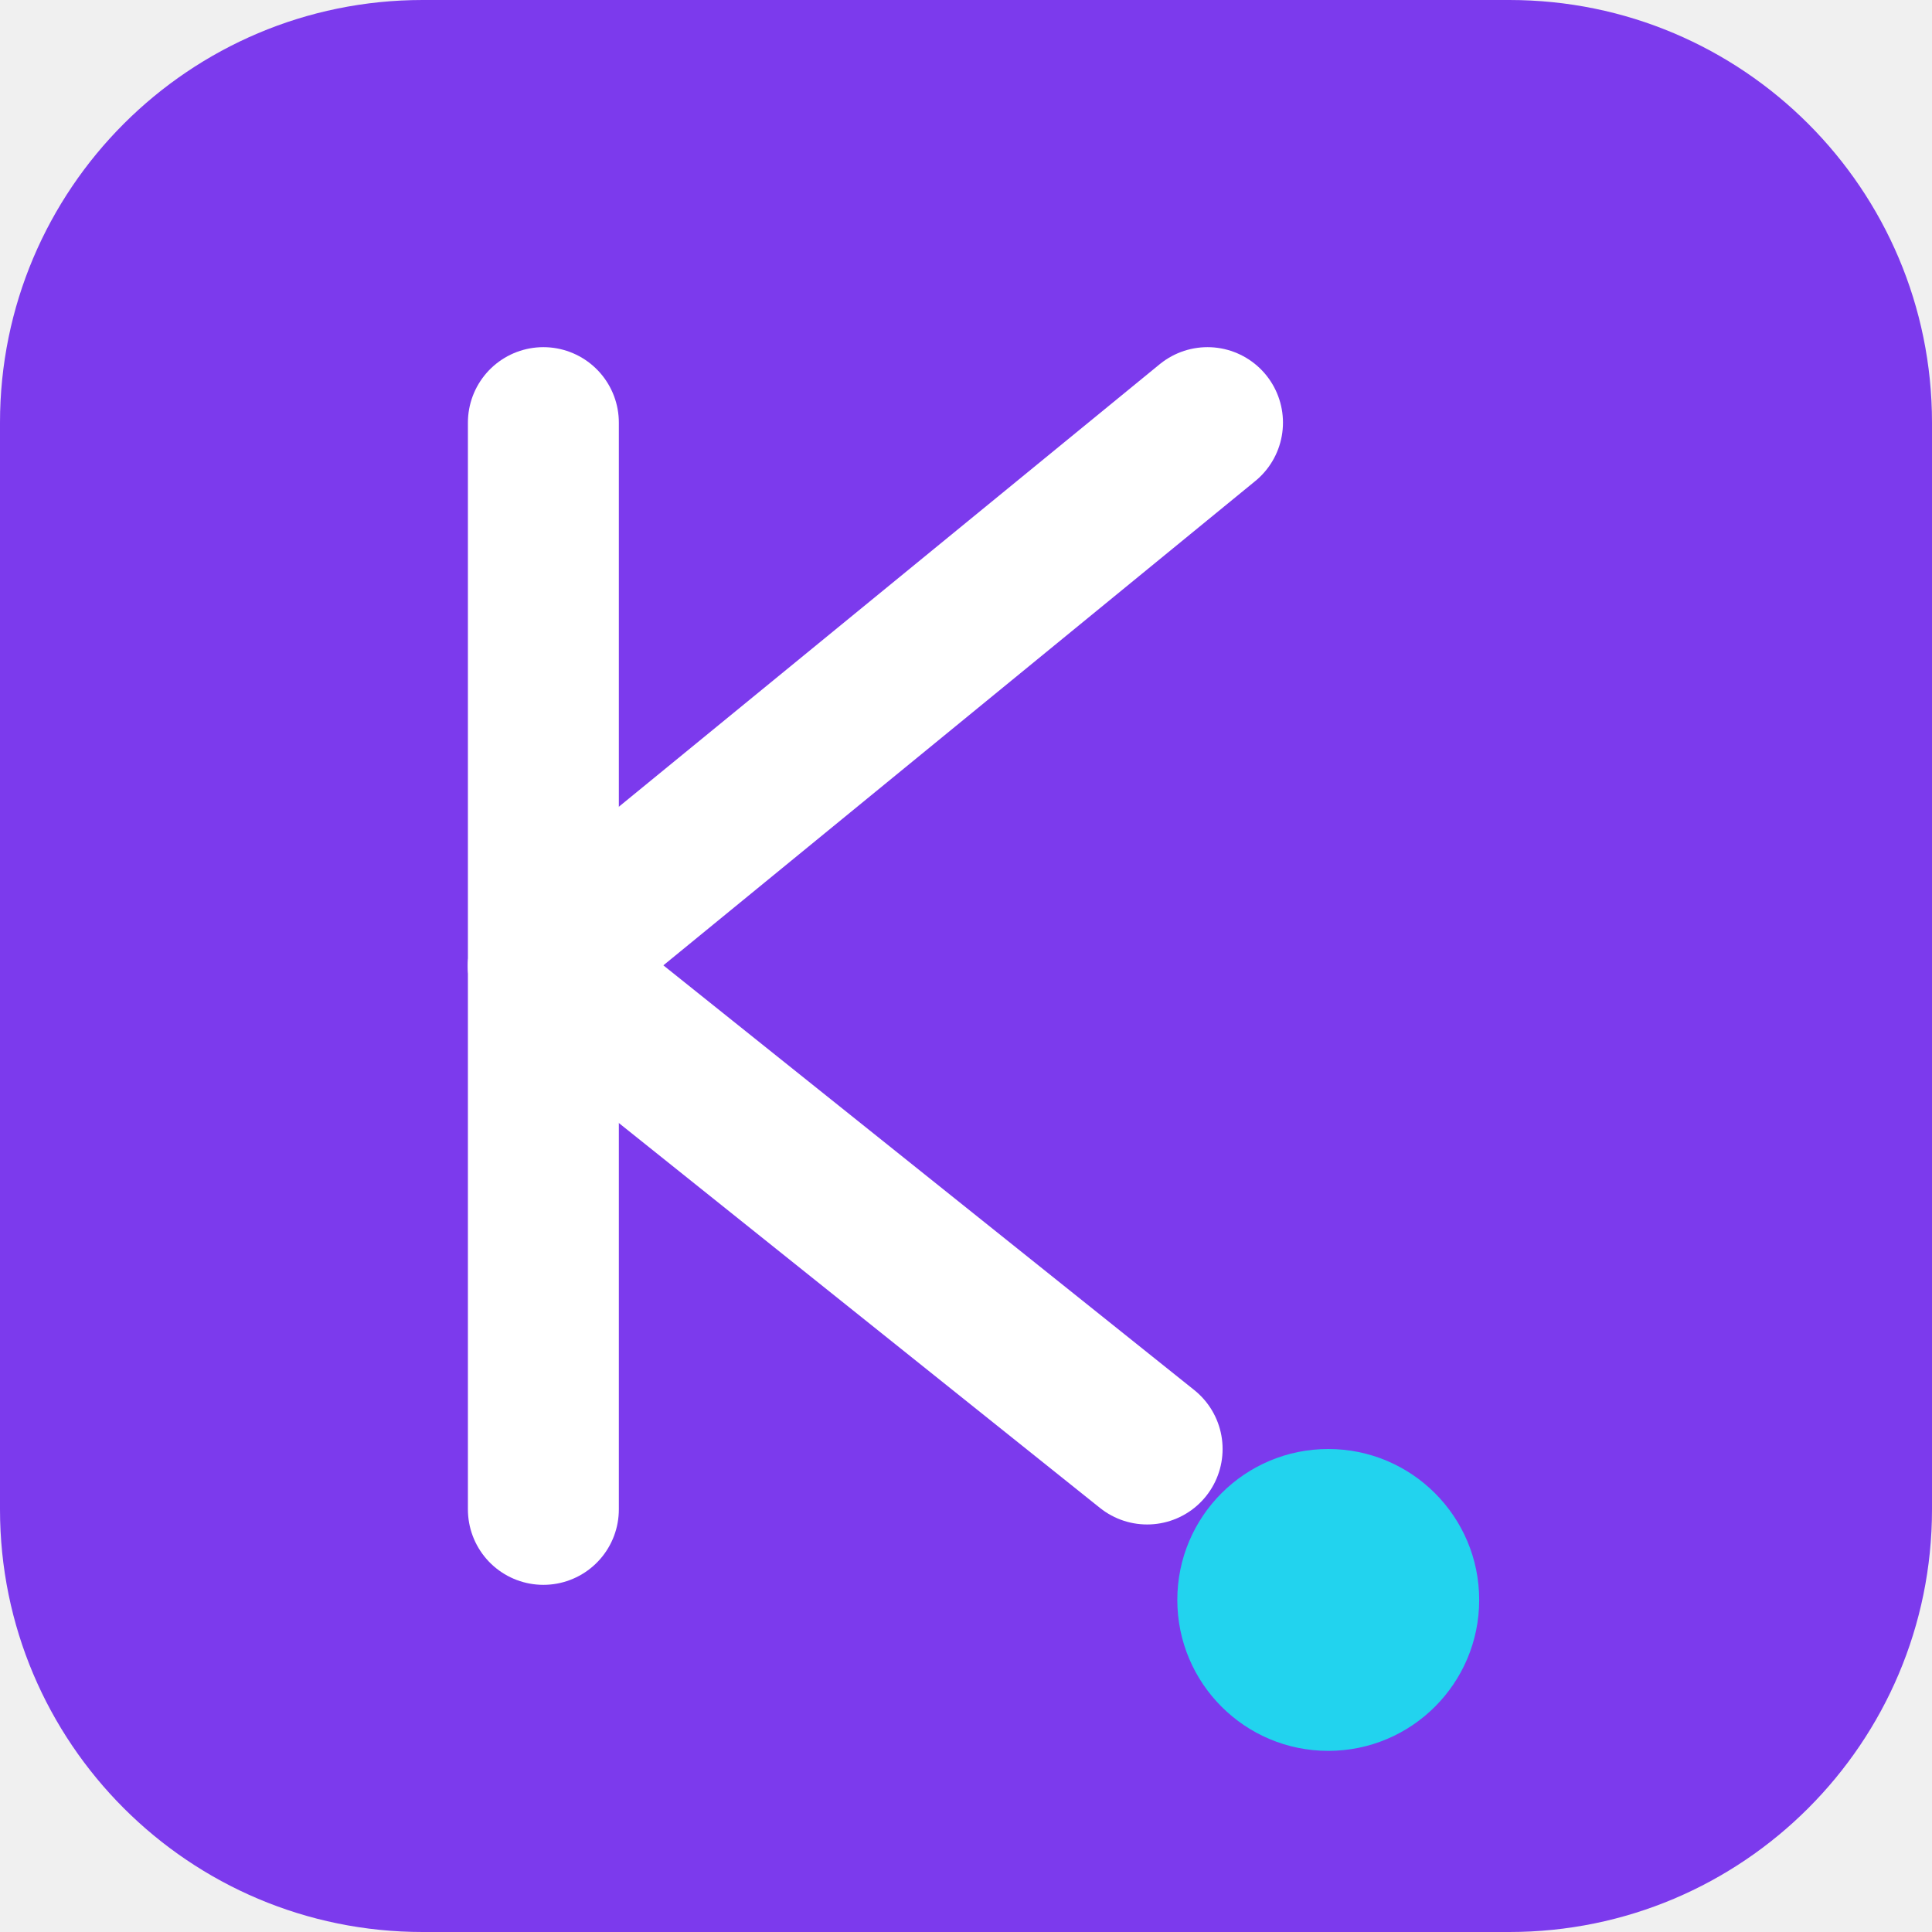
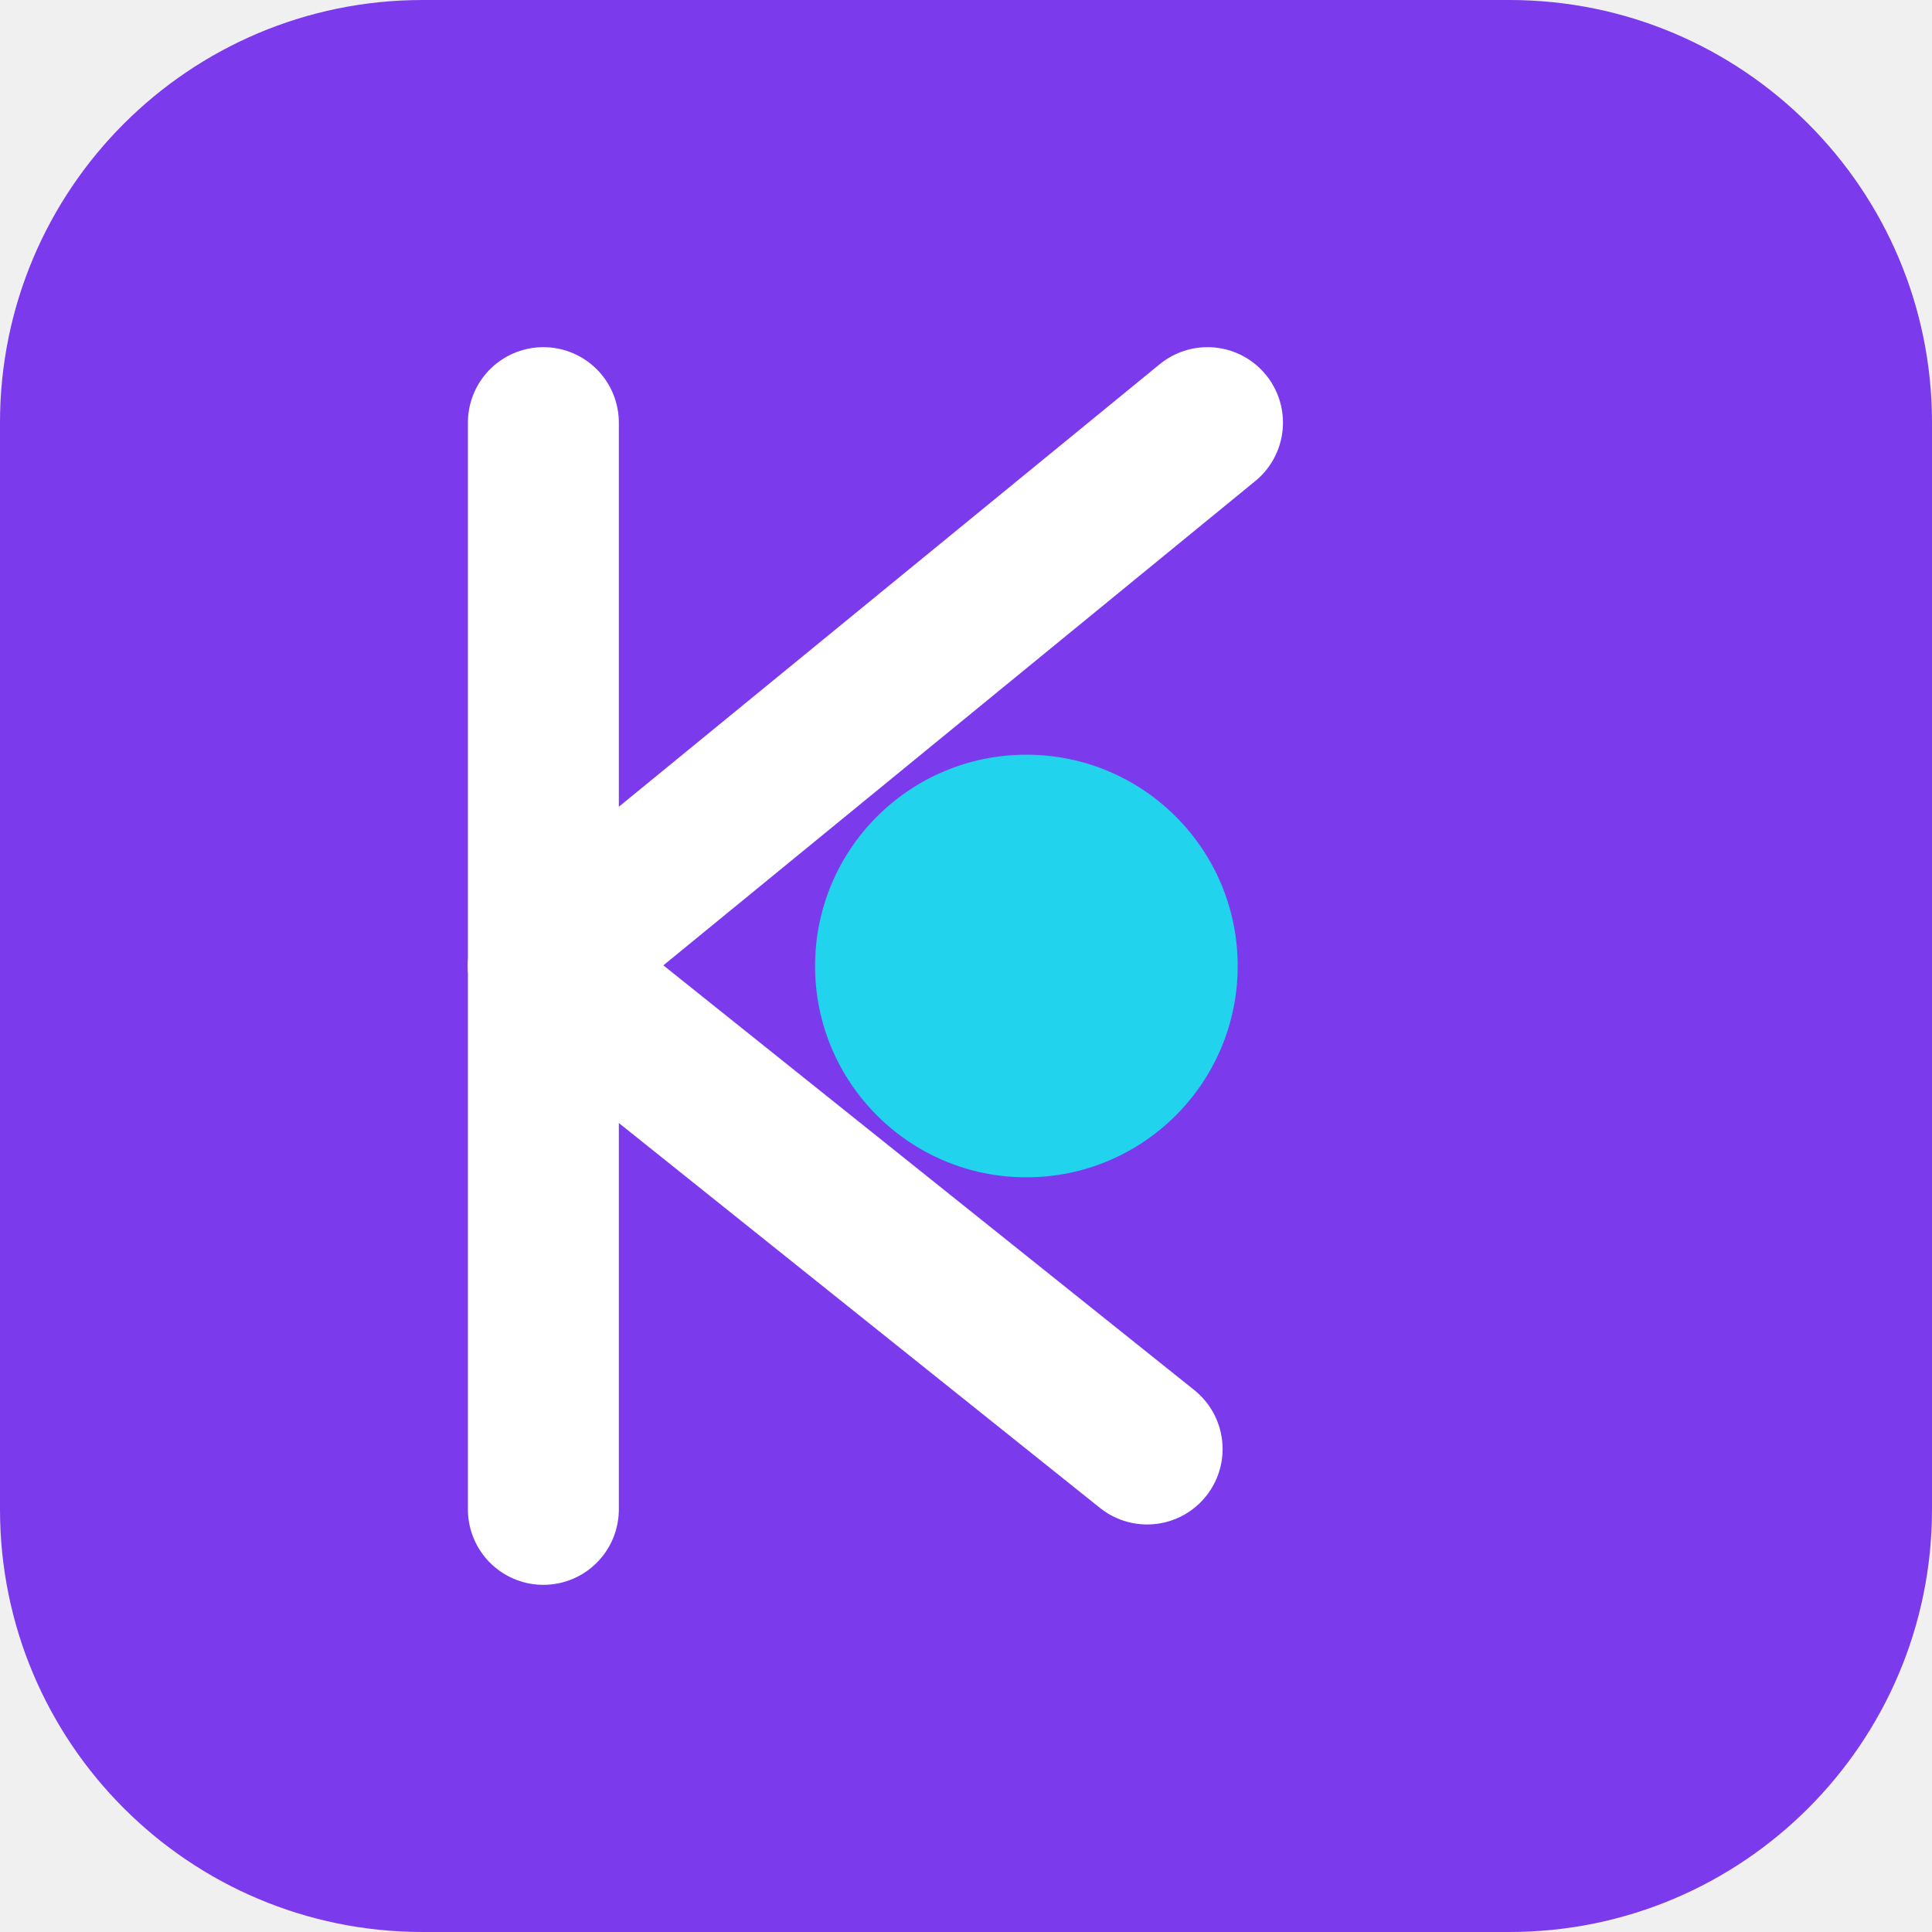
<svg xmlns="http://www.w3.org/2000/svg" viewBox="0 0 32 32" fill="none">
  <rect width="32" height="32" rx="7" fill="#7c3aed" />
  <line x1="9" y1="7" x2="9" y2="25" stroke="white" stroke-width="2.5" stroke-linecap="round" />
  <line x1="9" y1="16" x2="20" y2="7" stroke="white" stroke-width="2.5" stroke-linecap="round" />
  <line x1="9" y1="16" x2="19" y2="24" stroke="white" stroke-width="2.5" stroke-linecap="round" />
-   <circle cx="22" cy="26.5" r="2.5" fill="#22d3ee" />
+   <circle cx="17" cy="16" r="3.5" fill="#22d3ee" />
</svg>
